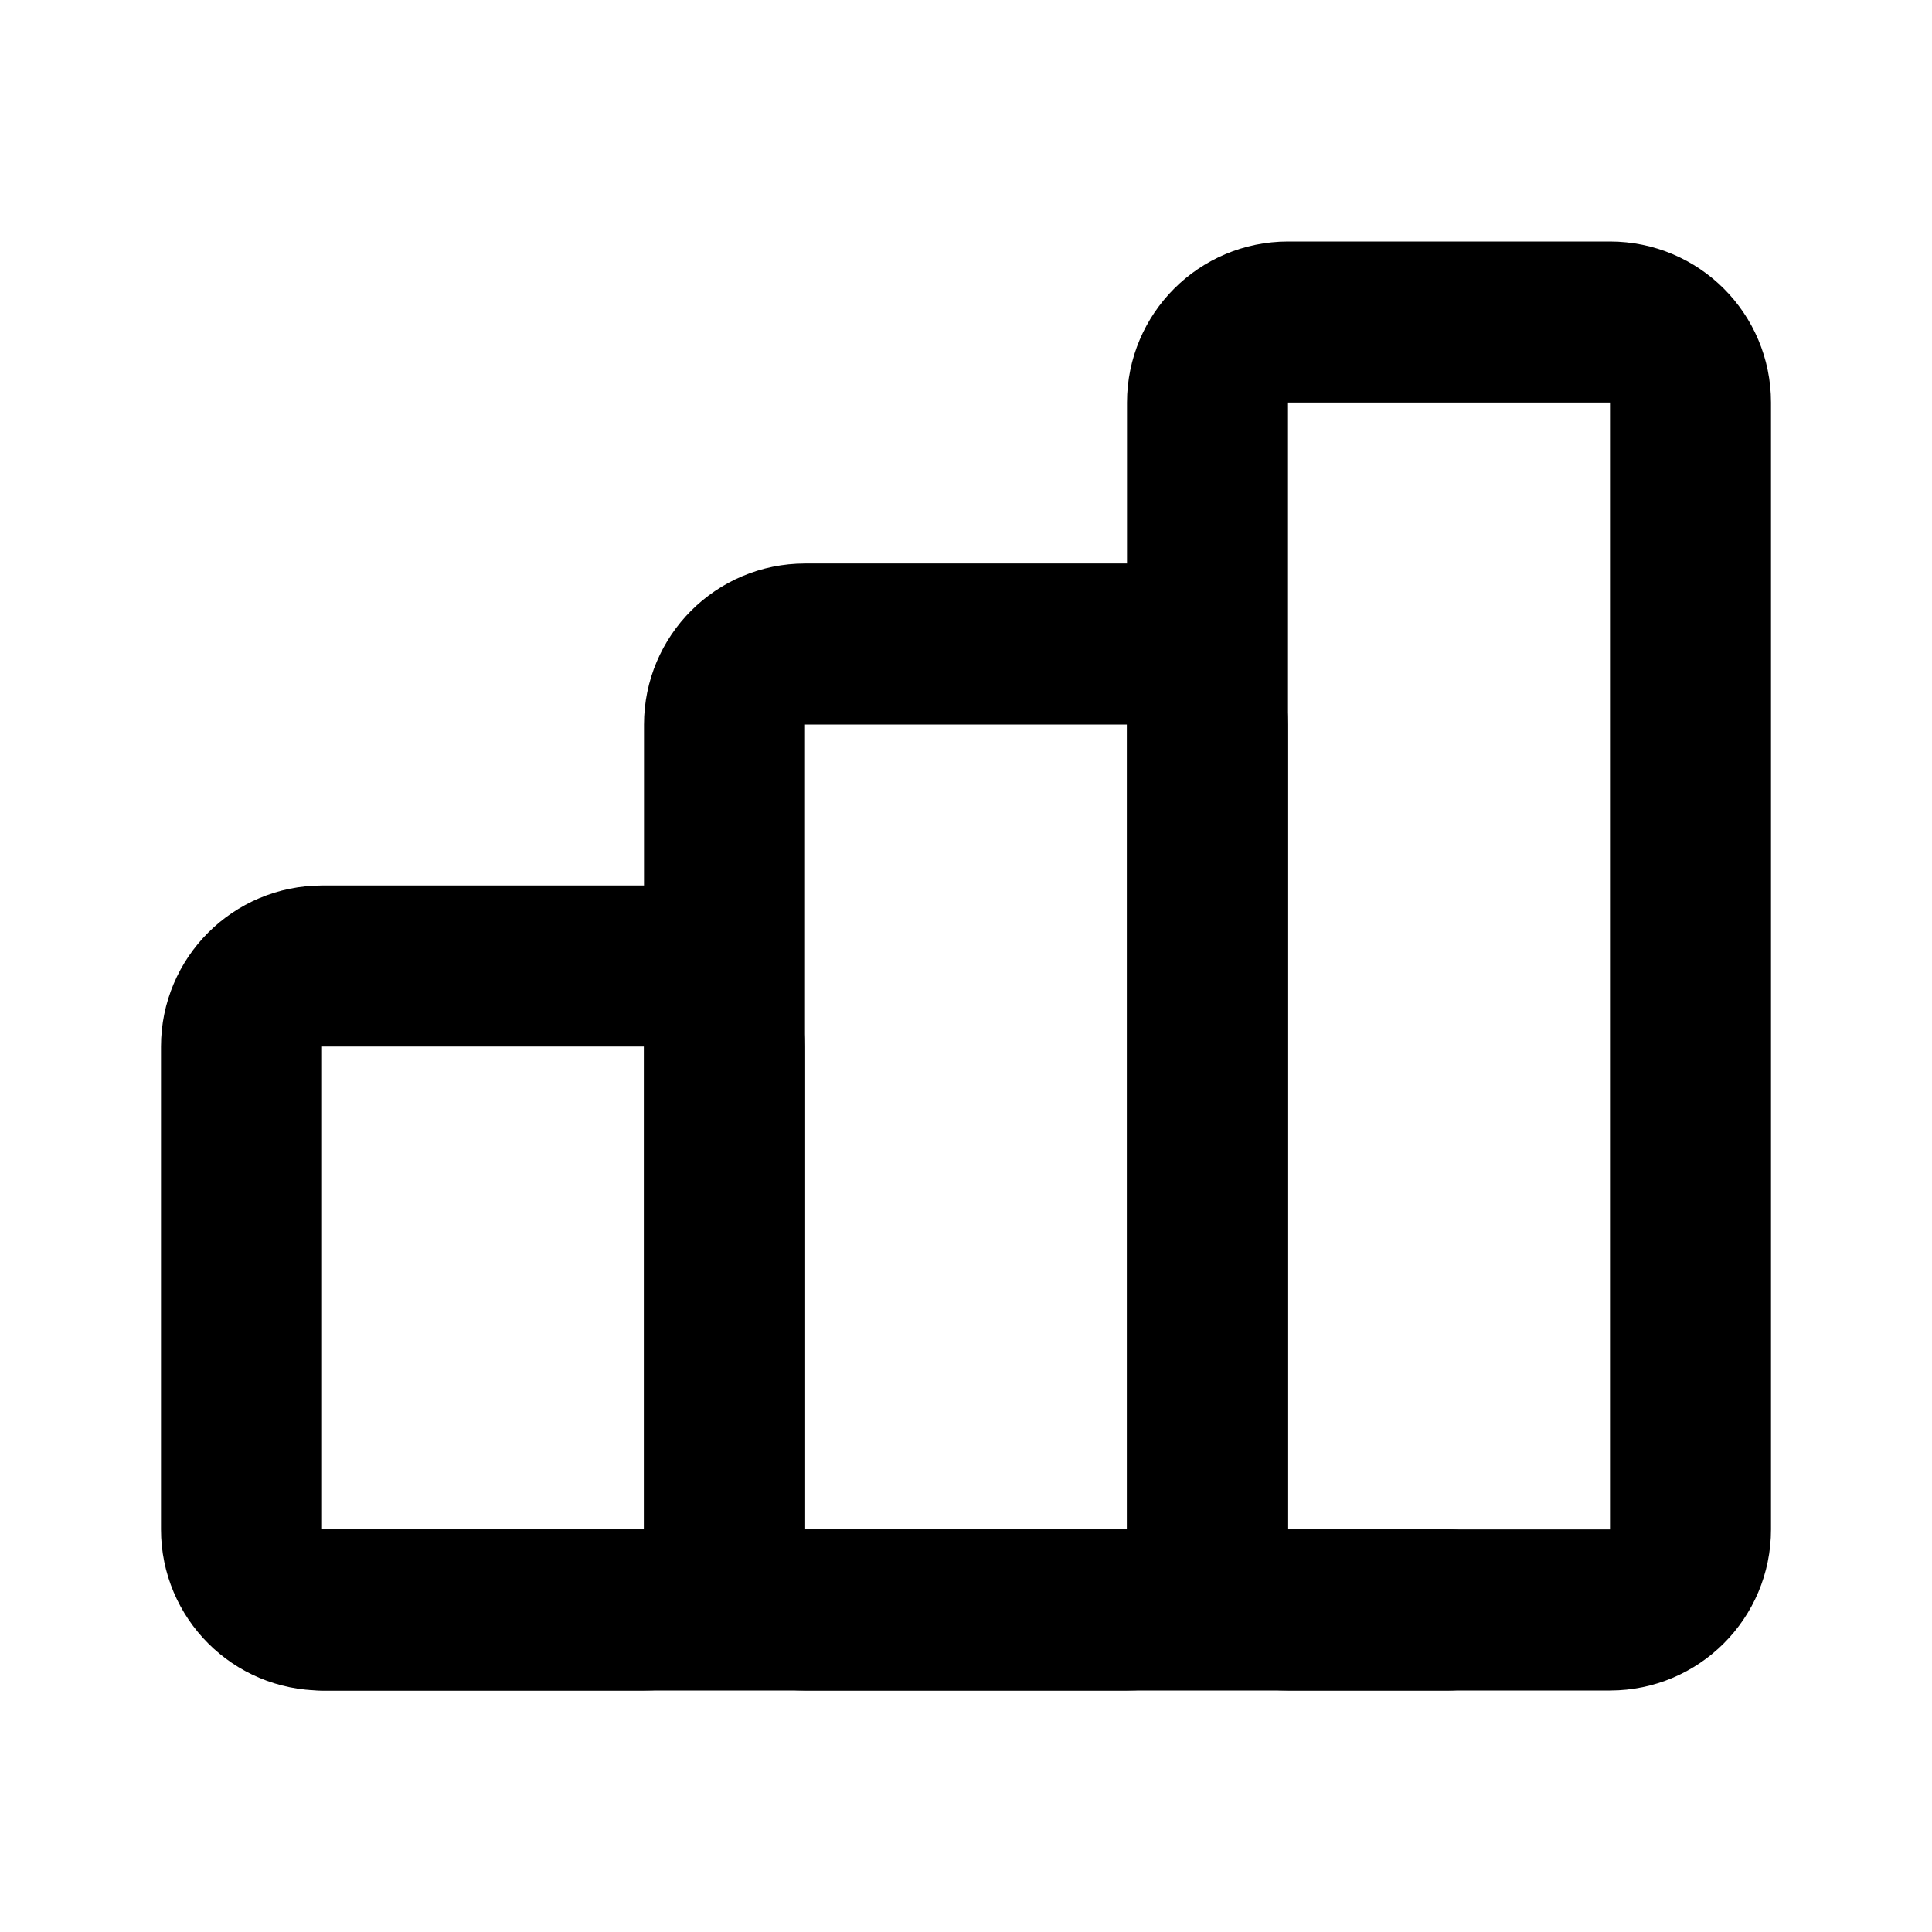
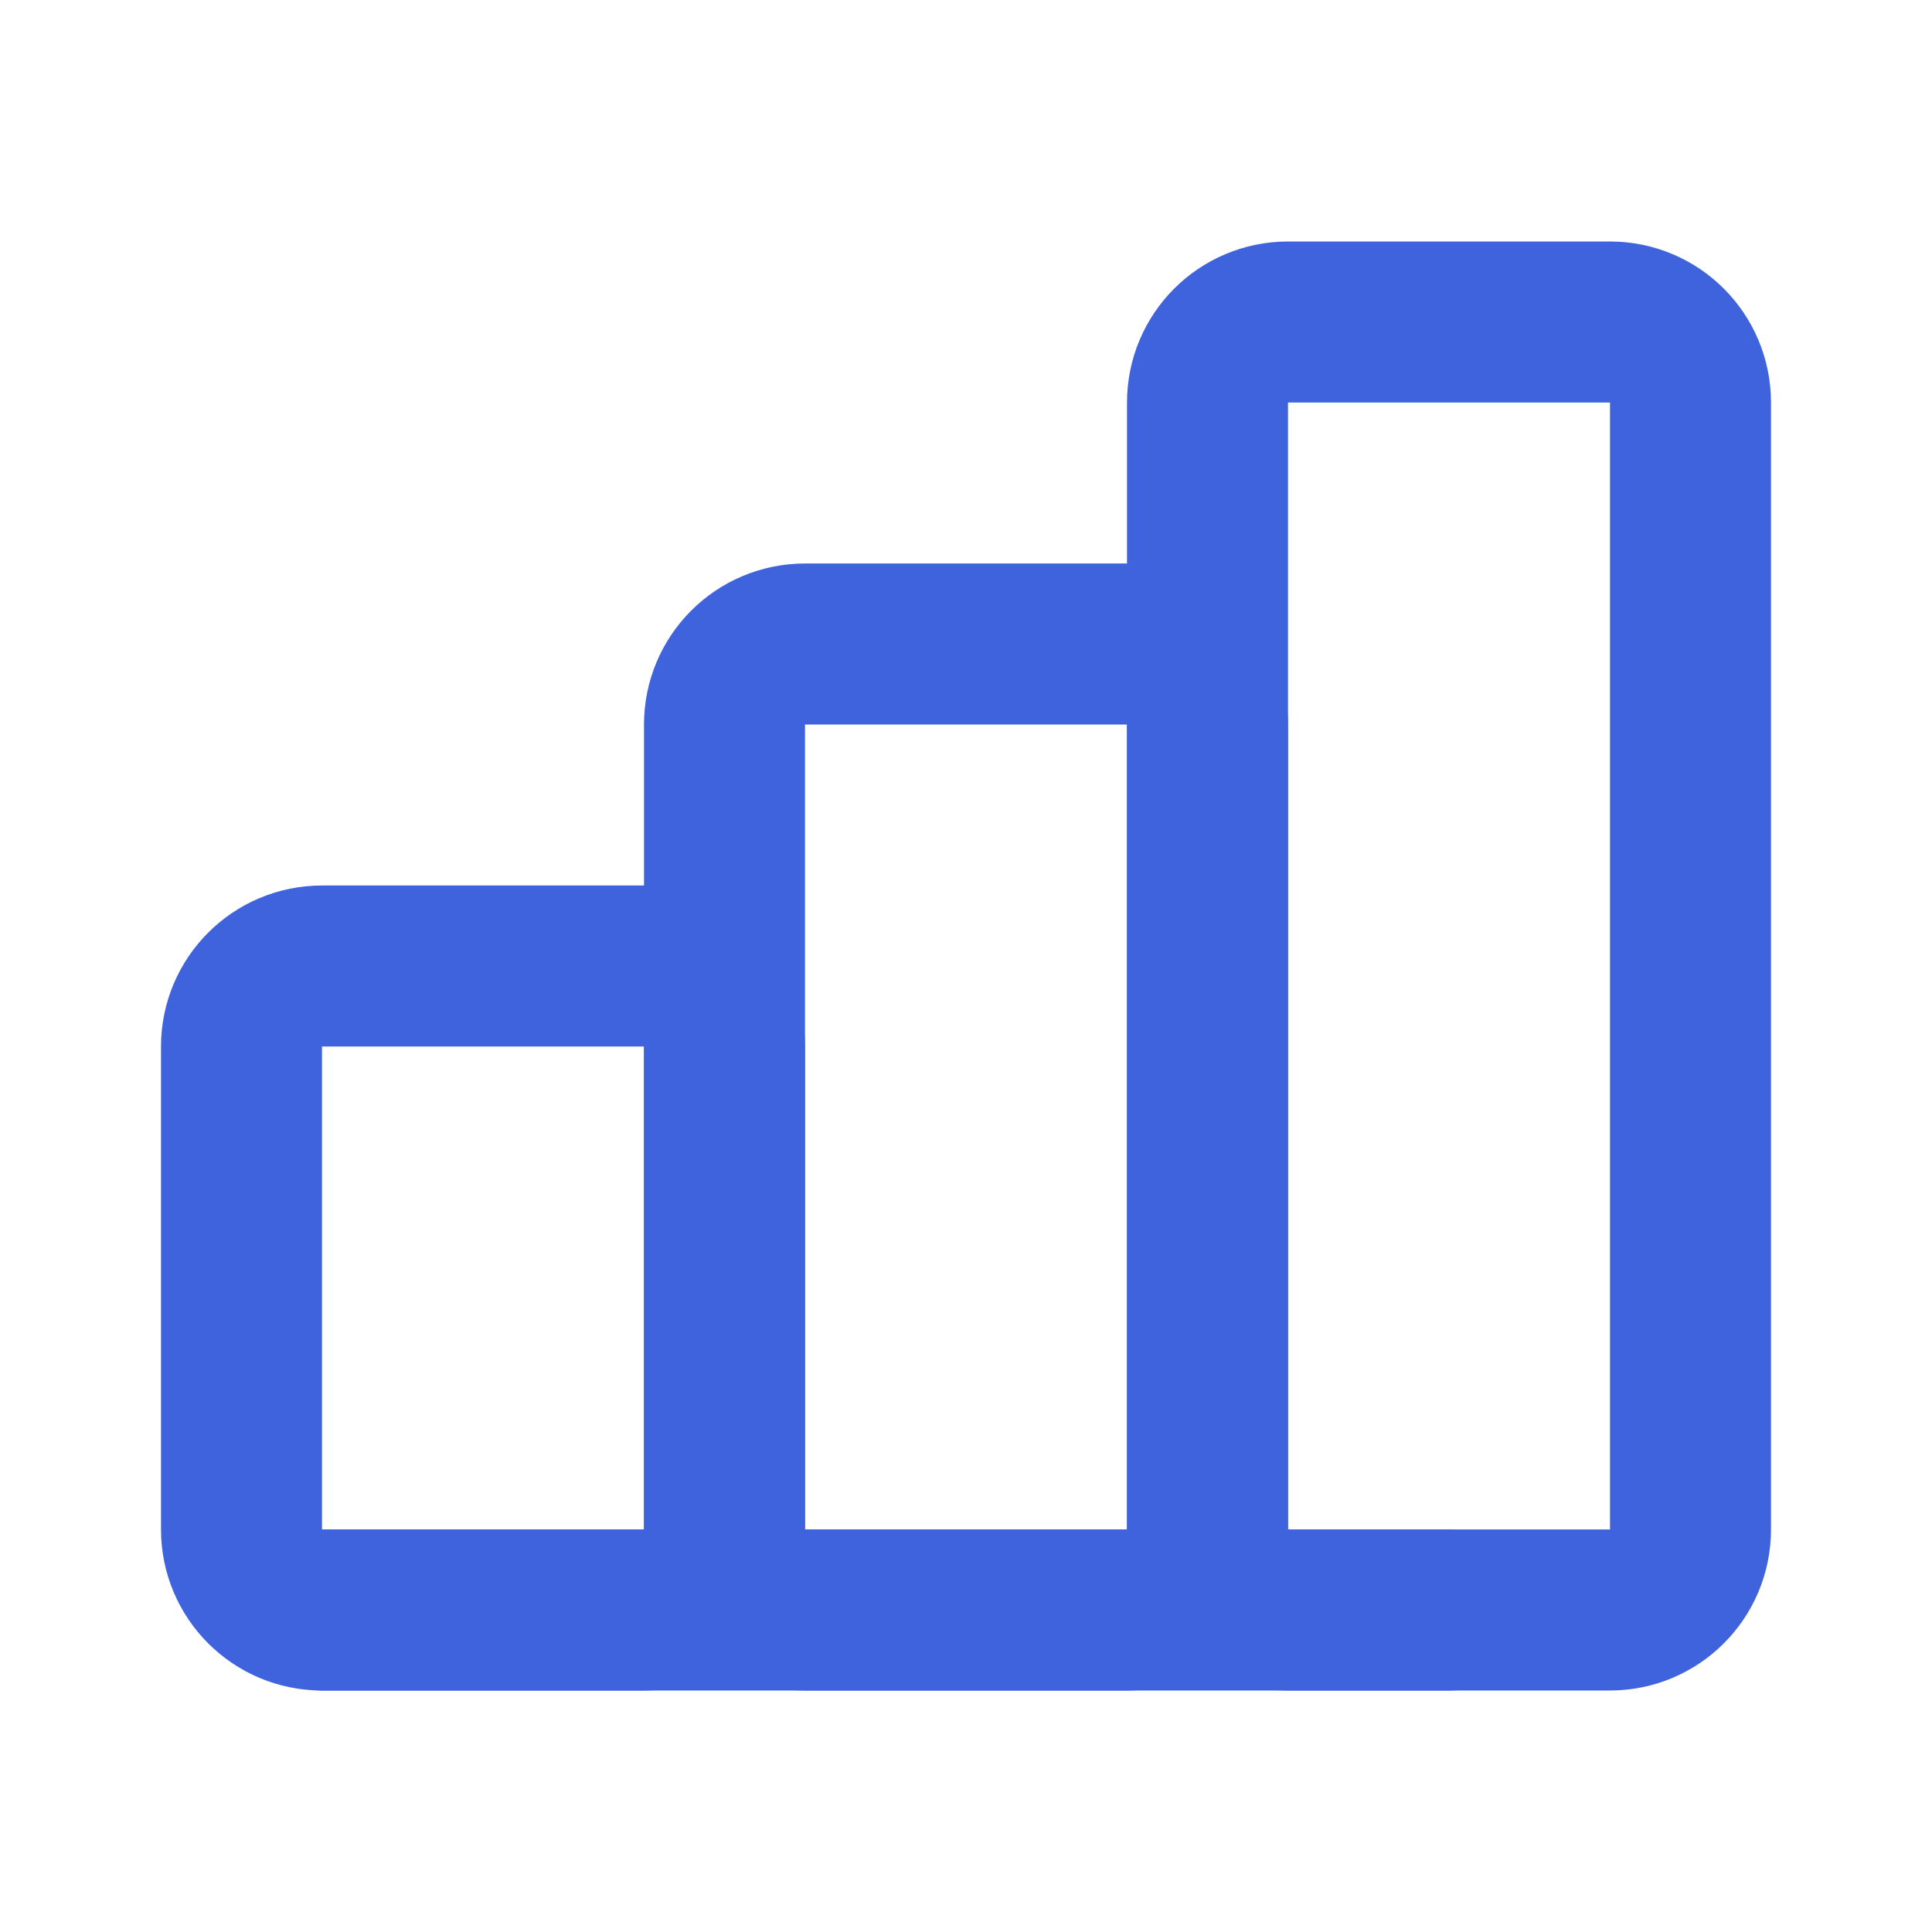
- <svg xmlns="http://www.w3.org/2000/svg" class="icon" width="24" height="24" viewBox="0 0 24 24" stroke-width="2" stroke="currentColor" fill="none" stroke-linecap="round" stroke-linejoin="round">
+ <svg xmlns="http://www.w3.org/2000/svg" class="icon" width="24" height="24" viewBox="0 0 24 24" stroke-width="2" stroke="#3E63DD " fill="none" stroke-linecap="round" stroke-linejoin="round">
  <path stroke="none" d="M0 0h24v24H0z" fill="none" />
  <rect x="3" y="12" width="6" height="8" rx="1" />
  <rect x="9" y="8" width="6" height="12" rx="1" />
  <rect x="15" y="4" width="6" height="16" rx="1" />
  <line x1="4" y1="20" x2="18" y2="20" />
</svg>
